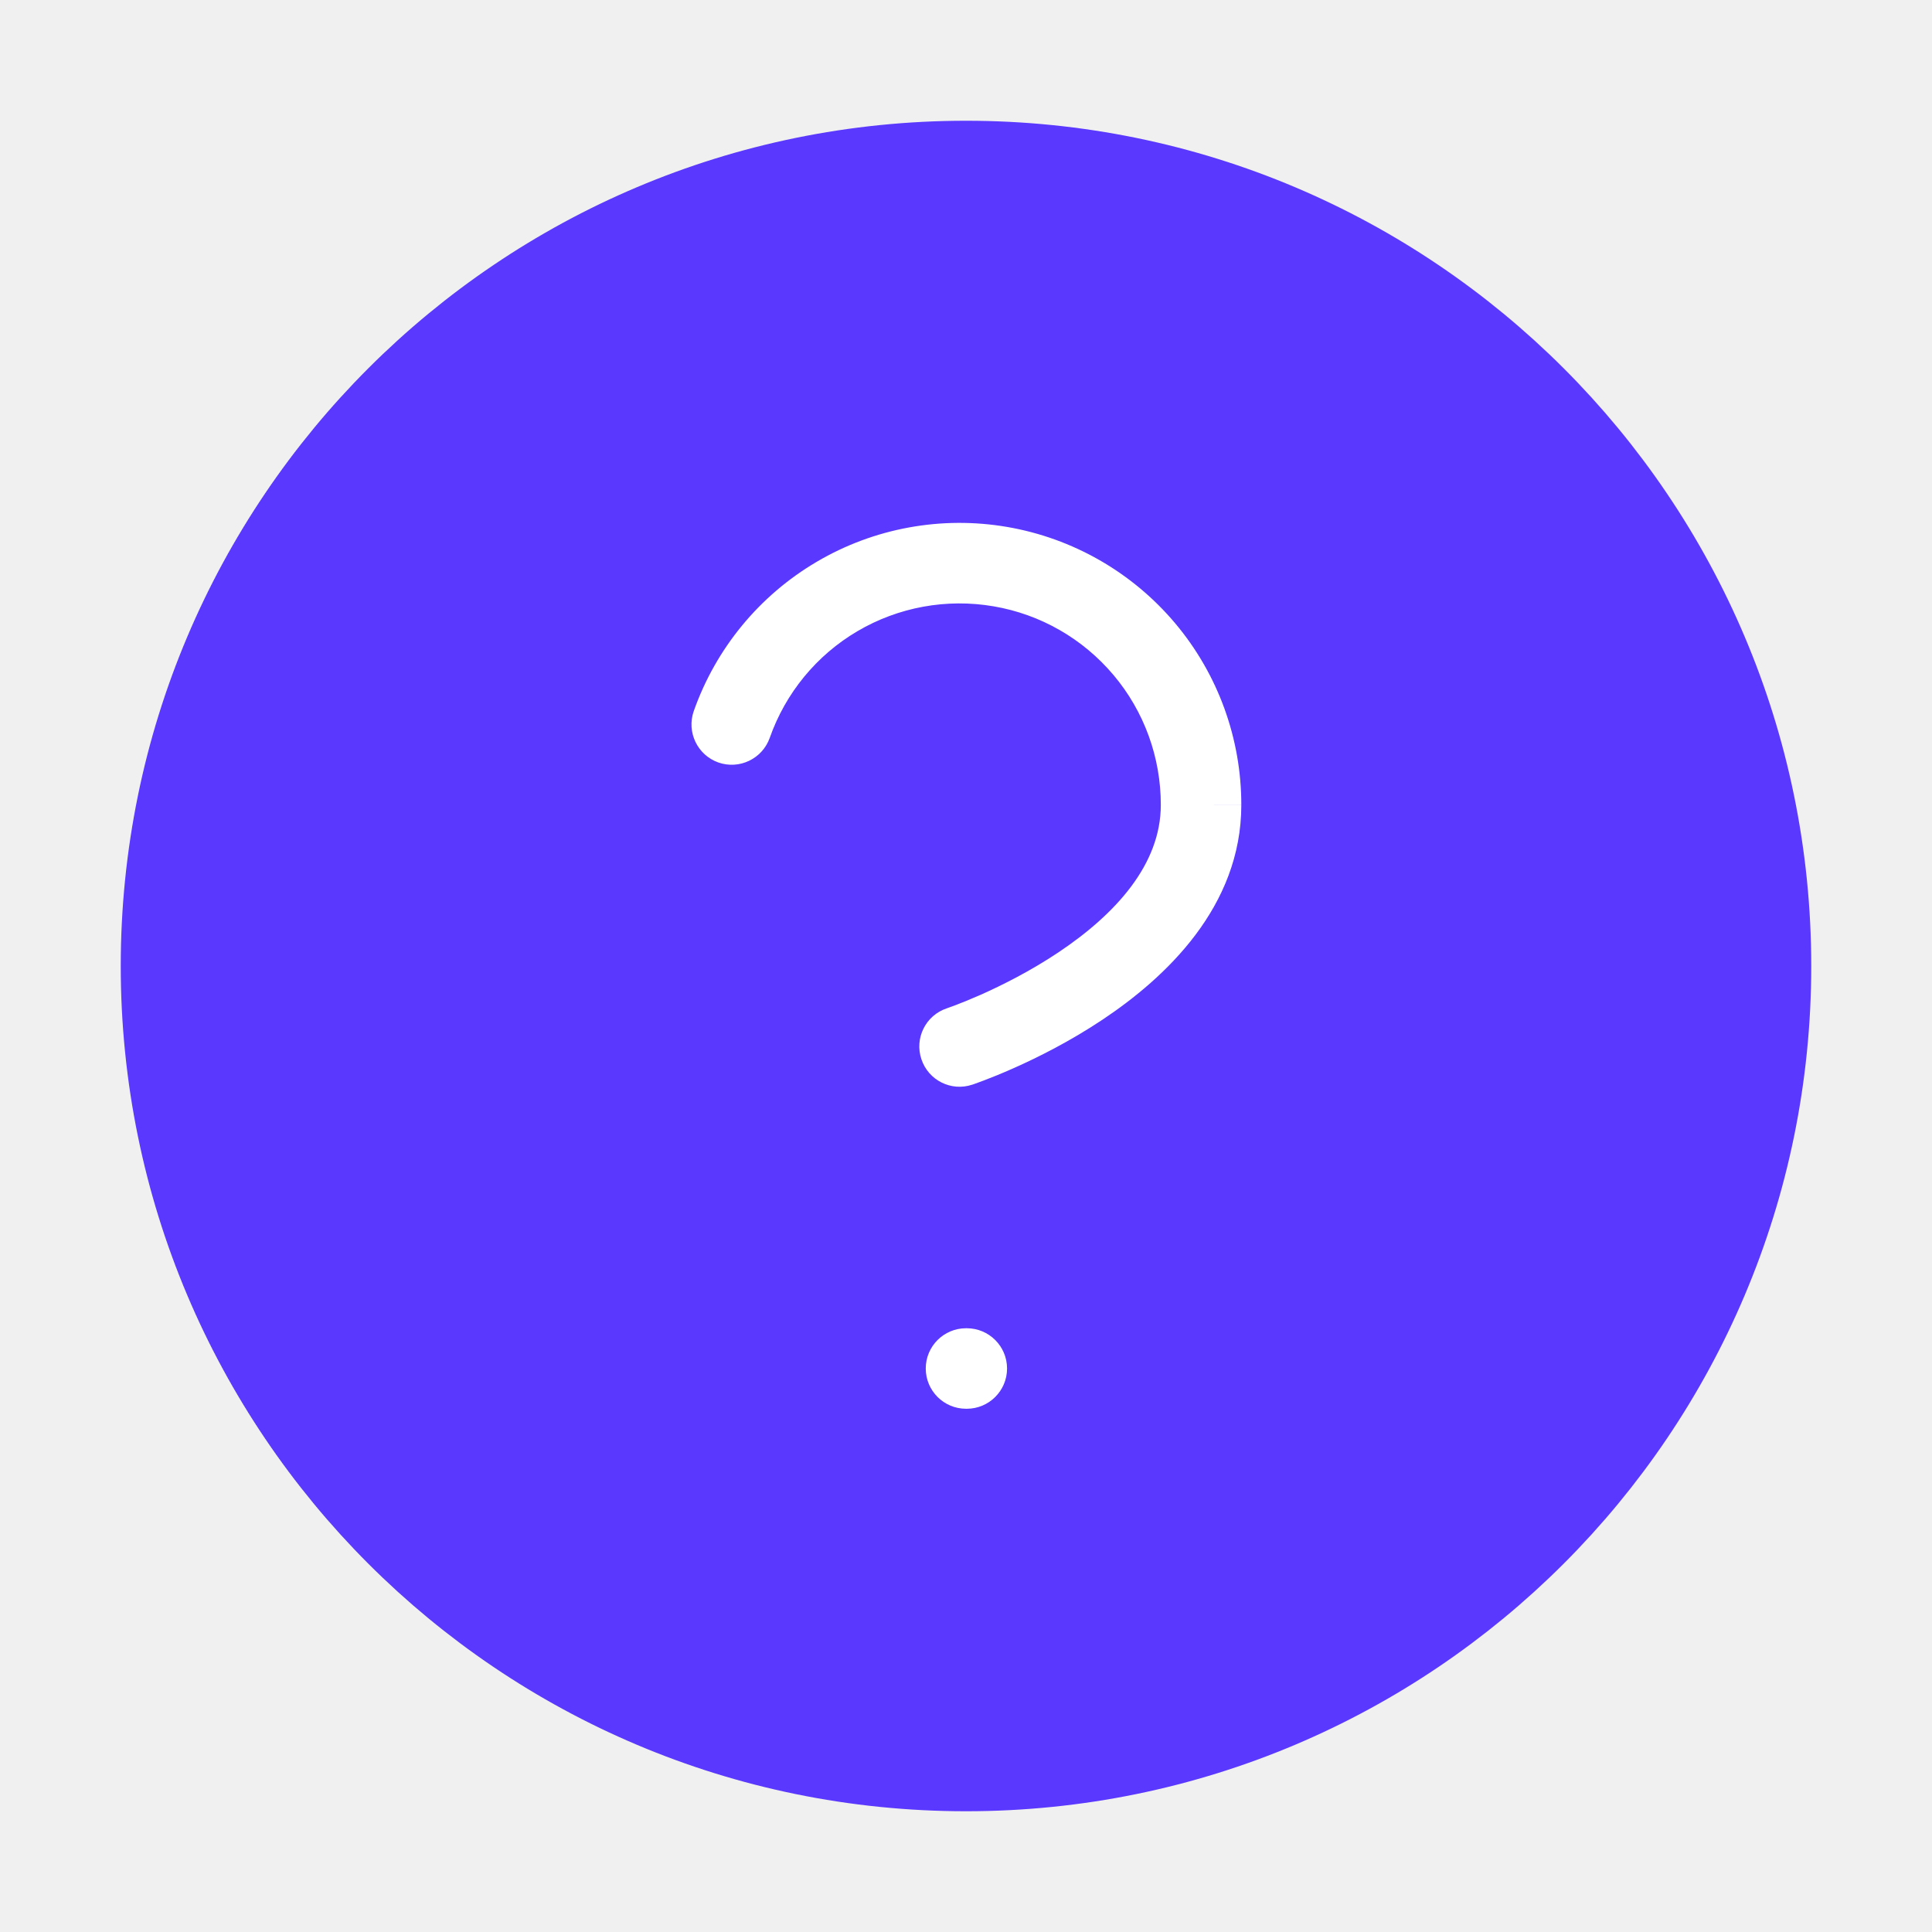
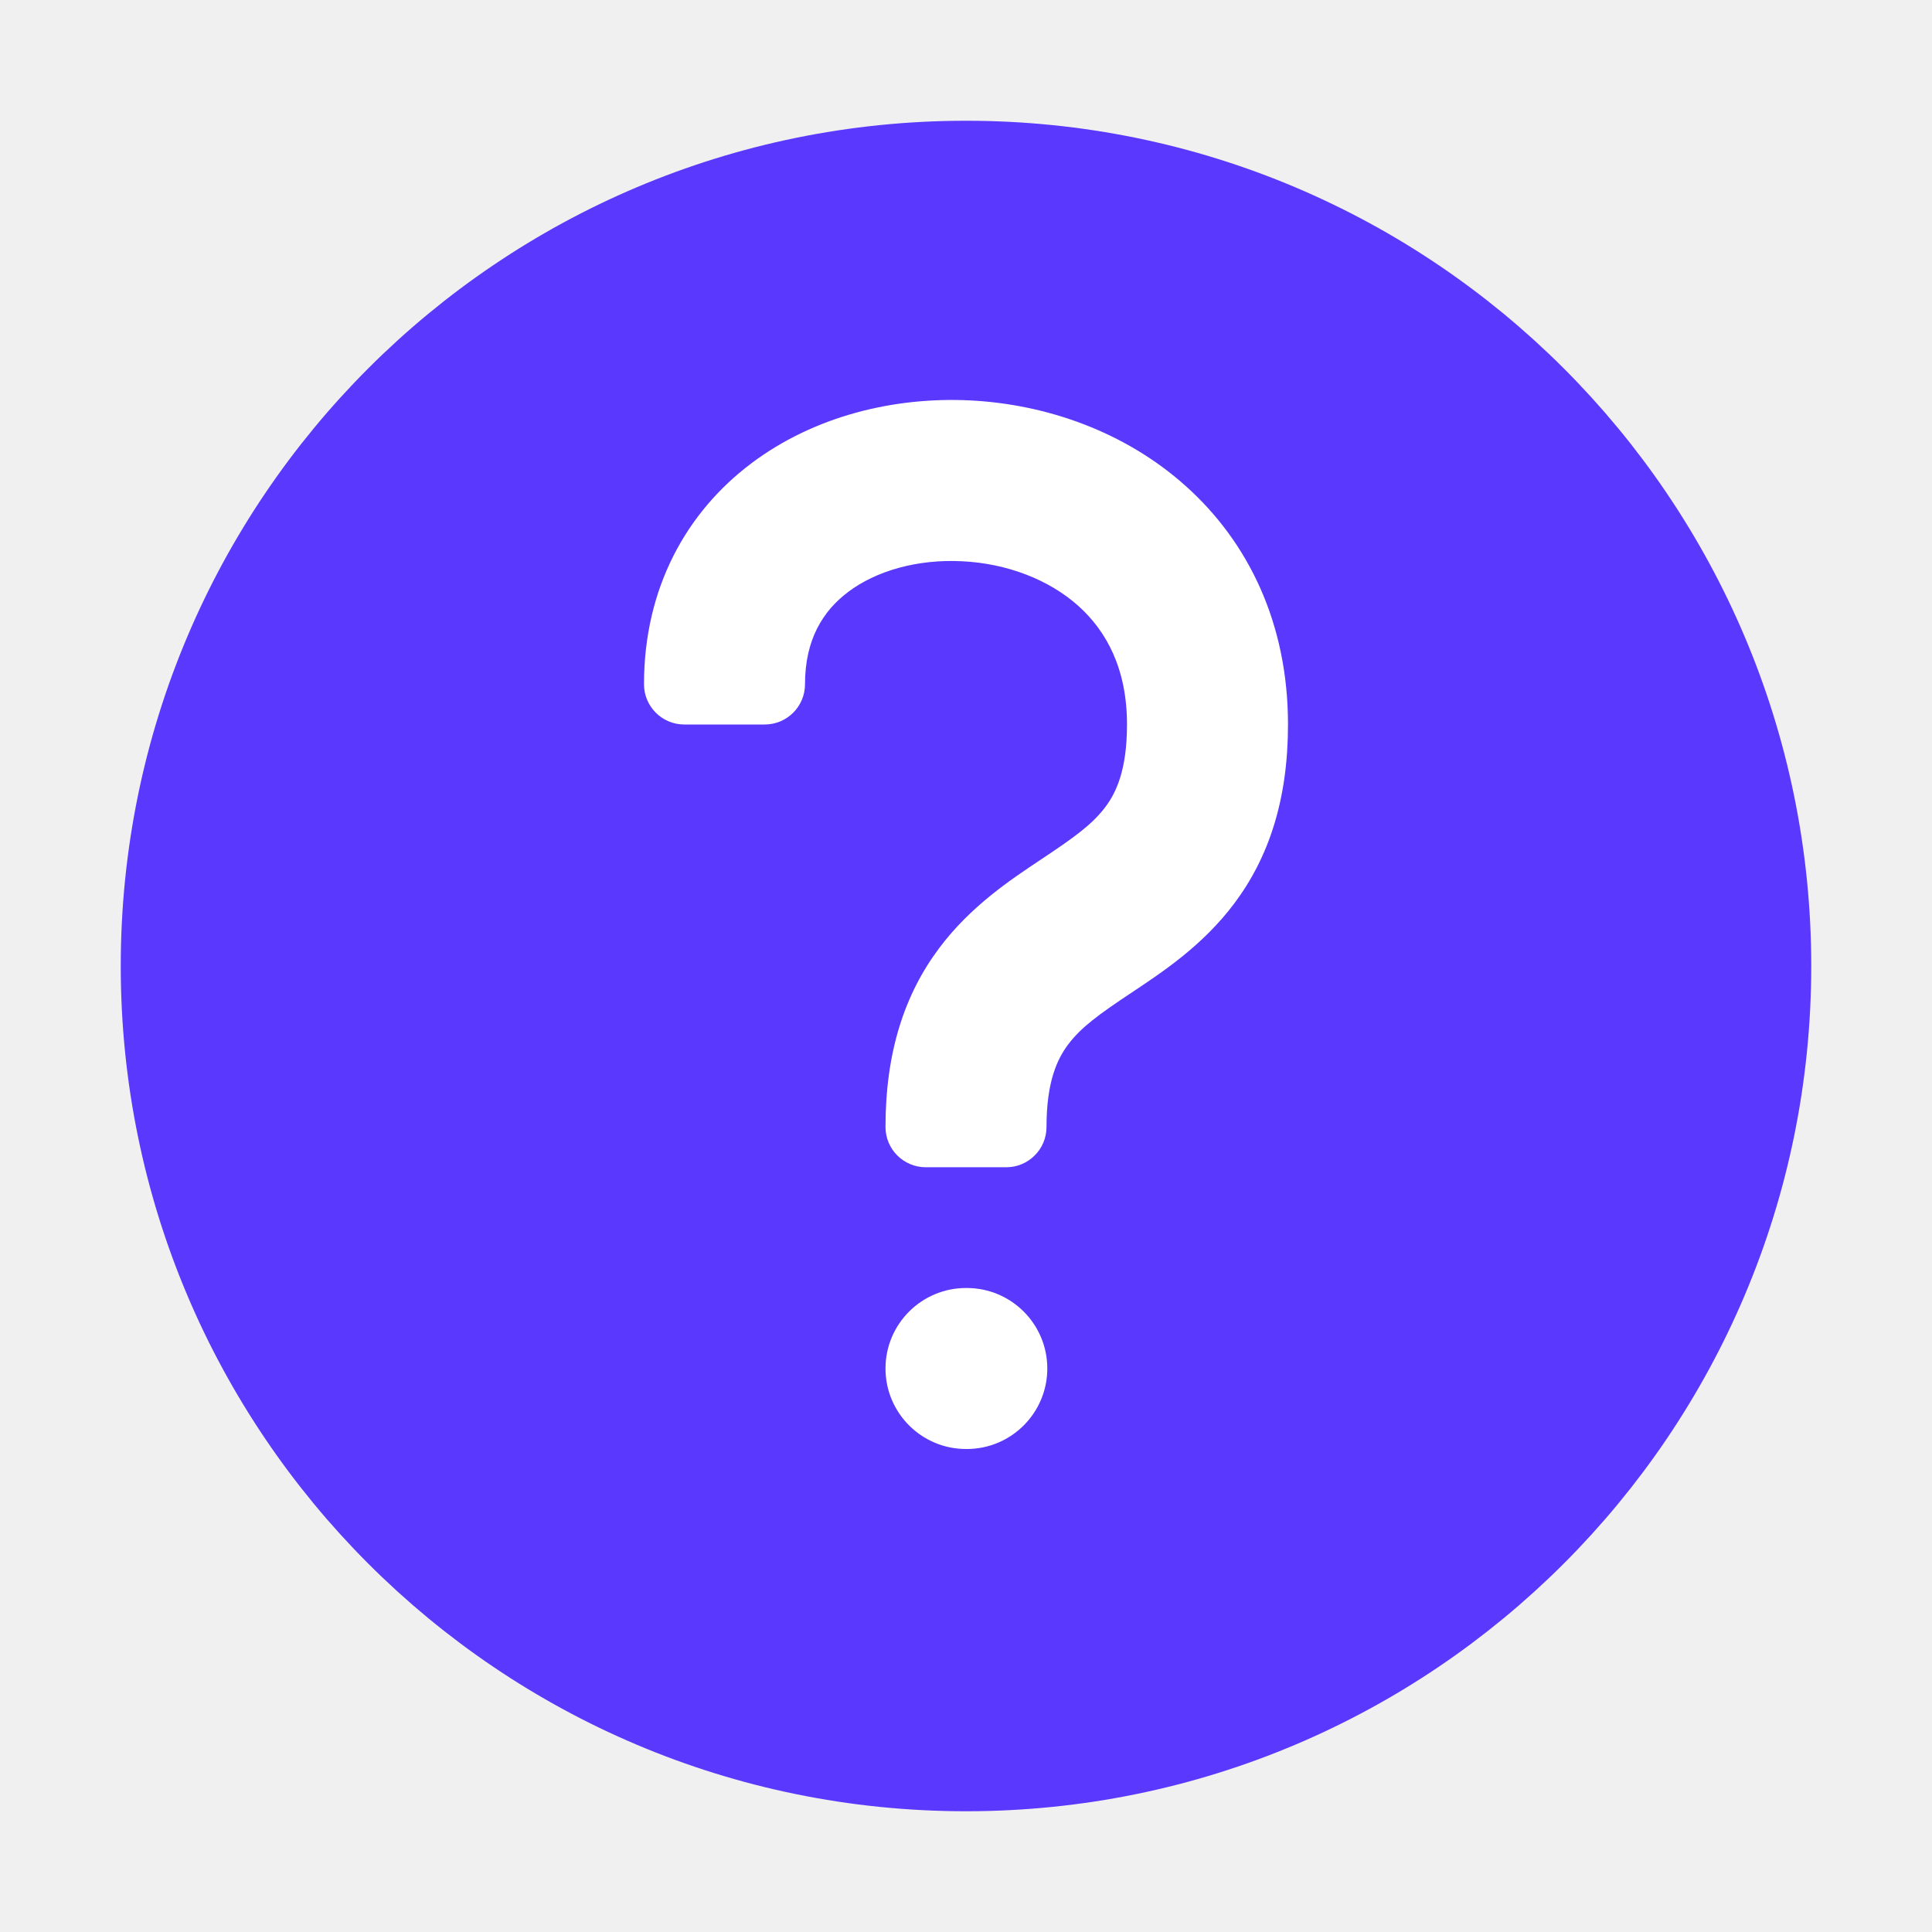
<svg xmlns="http://www.w3.org/2000/svg" width="24" height="24" viewBox="0 0 24 24" fill="none">
  <path d="M12 22C17.523 22 22 17.523 22 12C22 6.477 17.523 2 12 2C6.477 2 2 6.477 2 12C2 17.523 6.477 22 12 22Z" fill="#5a38fd" stroke="#5a38fd" stroke-linecap="round" stroke-linejoin="round" />
-   <path fill-rule="evenodd" clip-rule="evenodd" d="M10.653 7.84C11.162 7.541 11.761 7.432 12.343 7.532C12.925 7.631 13.452 7.934 13.833 8.386C14.213 8.837 14.421 9.409 14.42 9.999L14.42 10C14.42 10.735 13.863 11.354 13.143 11.834C12.798 12.064 12.45 12.238 12.186 12.356C12.054 12.414 11.946 12.457 11.871 12.486C11.834 12.5 11.805 12.511 11.786 12.517L11.766 12.524L11.762 12.526L11.761 12.526C11.5 12.613 11.358 12.896 11.446 13.158C11.533 13.42 11.816 13.562 12.078 13.474L11.92 13C12.078 13.474 12.078 13.474 12.078 13.474L12.079 13.474L12.08 13.474L12.082 13.473L12.091 13.47L12.121 13.459C12.146 13.45 12.182 13.437 12.227 13.42C12.316 13.386 12.442 13.336 12.592 13.269C12.89 13.137 13.292 12.936 13.697 12.666C14.477 12.146 15.42 11.266 15.42 10L15.42 10.001L14.92 10H15.42V10C15.421 9.174 15.13 8.374 14.598 7.742C14.065 7.109 13.326 6.686 12.512 6.546C11.697 6.406 10.859 6.559 10.147 6.978C9.434 7.397 8.893 8.054 8.618 8.834C8.527 9.095 8.664 9.38 8.924 9.472C9.185 9.563 9.47 9.426 9.562 9.166C9.758 8.609 10.144 8.139 10.653 7.84ZM12 16.5C11.724 16.5 11.5 16.724 11.5 17C11.5 17.276 11.724 17.5 12 17.5H12.01C12.286 17.5 12.51 17.276 12.51 17C12.51 16.724 12.286 16.5 12.01 16.5H12Z" fill="white" />
+   <path fill-rule="evenodd" clip-rule="evenodd" d="M9.5 8.5C9.5 7.786 9.798 7.282 10.238 6.952C10.691 6.612 11.321 6.44 11.975 6.472C12.628 6.505 13.264 6.739 13.729 7.155C14.184 7.562 14.5 8.164 14.5 9C14.5 9.658 14.338 10.049 14.131 10.325C13.909 10.621 13.608 10.827 13.223 11.084L13.198 11.101C12.838 11.34 12.402 11.631 12.069 12.075C11.713 12.549 11.5 13.158 11.5 14H12.5C12.5 13.342 12.662 12.951 12.869 12.675C13.091 12.379 13.392 12.173 13.777 11.916L13.802 11.899C14.162 11.66 14.598 11.369 14.931 10.925C15.287 10.451 15.5 9.842 15.5 9C15.5 7.883 15.066 7.009 14.396 6.41C13.736 5.819 12.872 5.516 12.025 5.474C11.179 5.432 10.309 5.648 9.637 6.153C8.952 6.667 8.5 7.464 8.5 8.5H9.5ZM12 16.5C11.724 16.5 11.5 16.724 11.5 17C11.5 17.276 11.724 17.5 12 17.5H12.01C12.286 17.5 12.51 17.276 12.51 17C12.51 16.724 12.286 16.5 12.01 16.5H12Z" fill="white" />
+   <path d="M10.238 6.952L10.538 7.352L10.238 6.952ZM9.5 8.5V9C9.776 9 10 8.776 10 8.5H9.5ZM11.975 6.472L12 5.973L12 5.973L11.975 6.472ZM13.729 7.155L14.062 6.782L13.729 7.155ZM14.131 10.325L13.731 10.025L13.731 10.025L14.131 10.325ZM13.223 11.084L13.5 11.5L13.5 11.5L13.223 11.084ZM13.198 11.101L13.475 11.517L13.475 11.517L13.198 11.101ZM12.069 12.075L12.469 12.375L12.469 12.375L12.069 12.075ZM11.5 14H11C11 14.276 11.224 14.5 11.5 14.5V14ZM12.5 14V14.5C12.776 14.5 13 14.276 13 14H12.5ZM12.869 12.675L12.469 12.375L12.469 12.375L12.869 12.675ZM13.777 11.916L13.5 11.5L13.5 11.5L13.777 11.916ZM13.802 11.899L13.525 11.483L13.525 11.483L13.802 11.899ZM14.931 10.925L15.331 11.225L15.331 11.225L14.931 10.925ZM14.396 6.41L14.729 6.037L14.729 6.037L14.396 6.41ZM12.025 5.474L12.05 4.974L12.025 5.474ZM9.637 6.153L9.337 5.753L9.337 5.753L9.637 6.153ZM8.5 8.5H8C8 8.776 8.224 9 8.5 9V8.5ZM9.938 6.552C9.375 6.975 9 7.625 9 8.5H10C10 7.946 10.222 7.589 10.538 7.352L9.938 6.552ZM12 5.973C11.25 5.936 10.5 6.13 9.938 6.552L10.538 7.352C10.882 7.093 11.392 6.944 11.95 6.972L12 5.973ZM14.062 6.782C13.5 6.279 12.75 6.01 12 5.973L11.95 6.972C12.506 6.999 13.028 7.198 13.396 7.527L14.062 6.782ZM15 9C15 8.024 14.625 7.286 14.062 6.782L13.396 7.527C13.743 7.839 14 8.305 14 9H15ZM14.531 10.625C14.812 10.25 15 9.75 15 9H14C14 9.566 13.865 9.847 13.731 10.025L14.531 10.625ZM13.5 11.5C13.874 11.251 14.25 11 14.531 10.625L13.731 10.025C13.569 10.241 13.343 10.403 12.945 10.668L13.5 11.5ZM13.475 11.517L13.5 11.5L12.945 10.668L12.921 10.684L13.475 11.517ZM12.469 12.375C12.743 12.009 13.109 11.761 13.475 11.517L12.921 10.684C12.567 10.92 12.06 11.253 11.669 11.775L12.469 12.375ZM12 14C12 13.25 12.188 12.75 12.469 12.375L11.669 11.775C11.239 12.347 11 13.066 11 14H12ZM12.5 13.5H11.5V14.5H12.5V13.5ZM12.469 12.375C12.188 12.75 12 13.25 12 14H13C13 13.434 13.135 13.153 13.269 12.975L12.469 12.375ZM13.5 11.5C13.126 11.749 12.75 12 12.469 12.375L13.269 12.975C13.431 12.759 13.657 12.597 14.055 12.332L13.5 11.5ZM13.525 11.483L13.5 11.5L14.055 12.332L14.079 12.316L13.525 11.483ZM14.531 10.625C14.257 10.991 13.891 11.239 13.525 11.483L14.079 12.316C14.433 12.08 14.94 11.747 15.331 11.225L14.531 10.625ZM15 9C15 9.75 14.812 10.25 14.531 10.625L15.331 11.225C15.761 10.653 16 9.934 16 9H15ZM14.062 6.782C14.625 7.286 15 8.024 15 9H16C16 7.743 15.507 6.733 14.729 6.037L14.062 6.782ZM12 5.973C12.75 6.01 13.5 6.279 14.062 6.782L14.729 6.037C13.972 5.359 12.993 5.021 12.05 4.974L12 5.973ZM9.938 6.552C10.5 6.13 11.25 5.936 12 5.973L12.05 4.974C11.109 4.928 10.118 5.167 9.337 5.753L9.938 6.552ZM9 8.5C9 7.625 9.375 6.975 9.938 6.552L9.337 5.753C8.528 6.36 8 7.304 8 8.5H9ZM9.5 8H8.5V9H9.5V8ZM12 17V16C11.448 16 11 16.448 11 17H12ZM12 17H11C11 17.552 11.448 18 12 18V17ZM12.01 17H12V18H12.01V17ZM12.01 17H12.01V18C12.562 18 13.01 17.552 13.01 17H12.01ZM12.01 17H12.01H13.01C13.01 16.448 12.562 16 12.01 16V17ZM12 17H12.01V16H12V17Z" fill="white" />
</svg>
